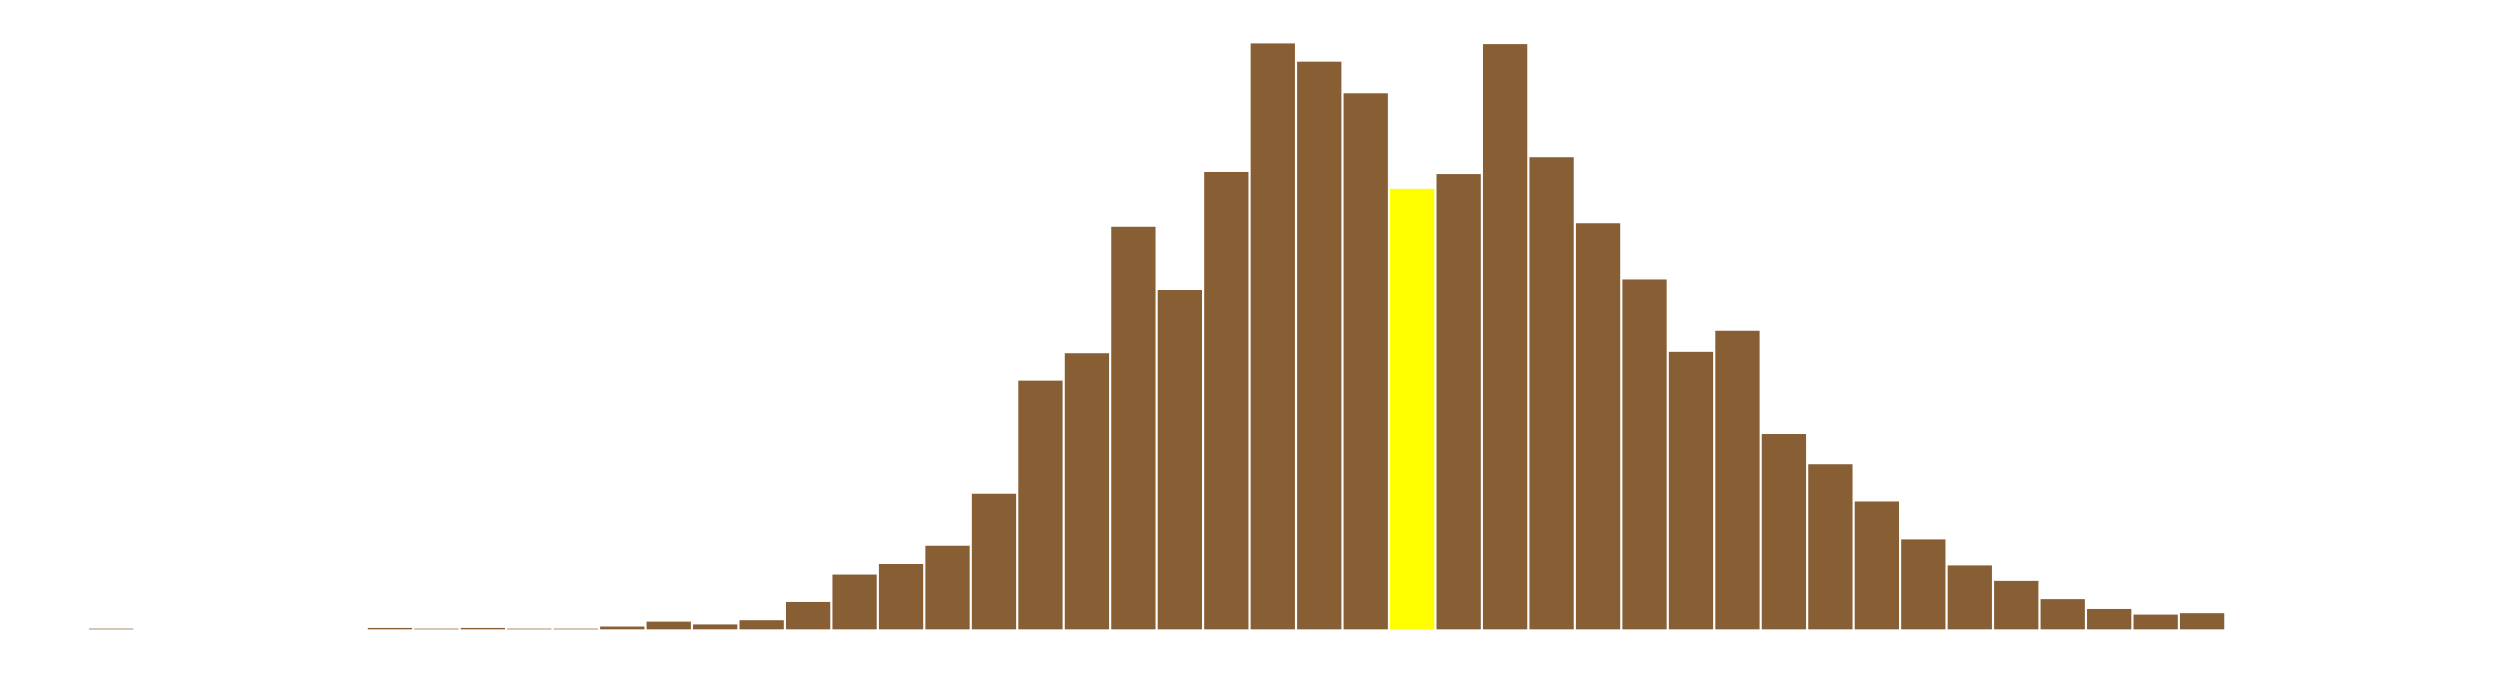
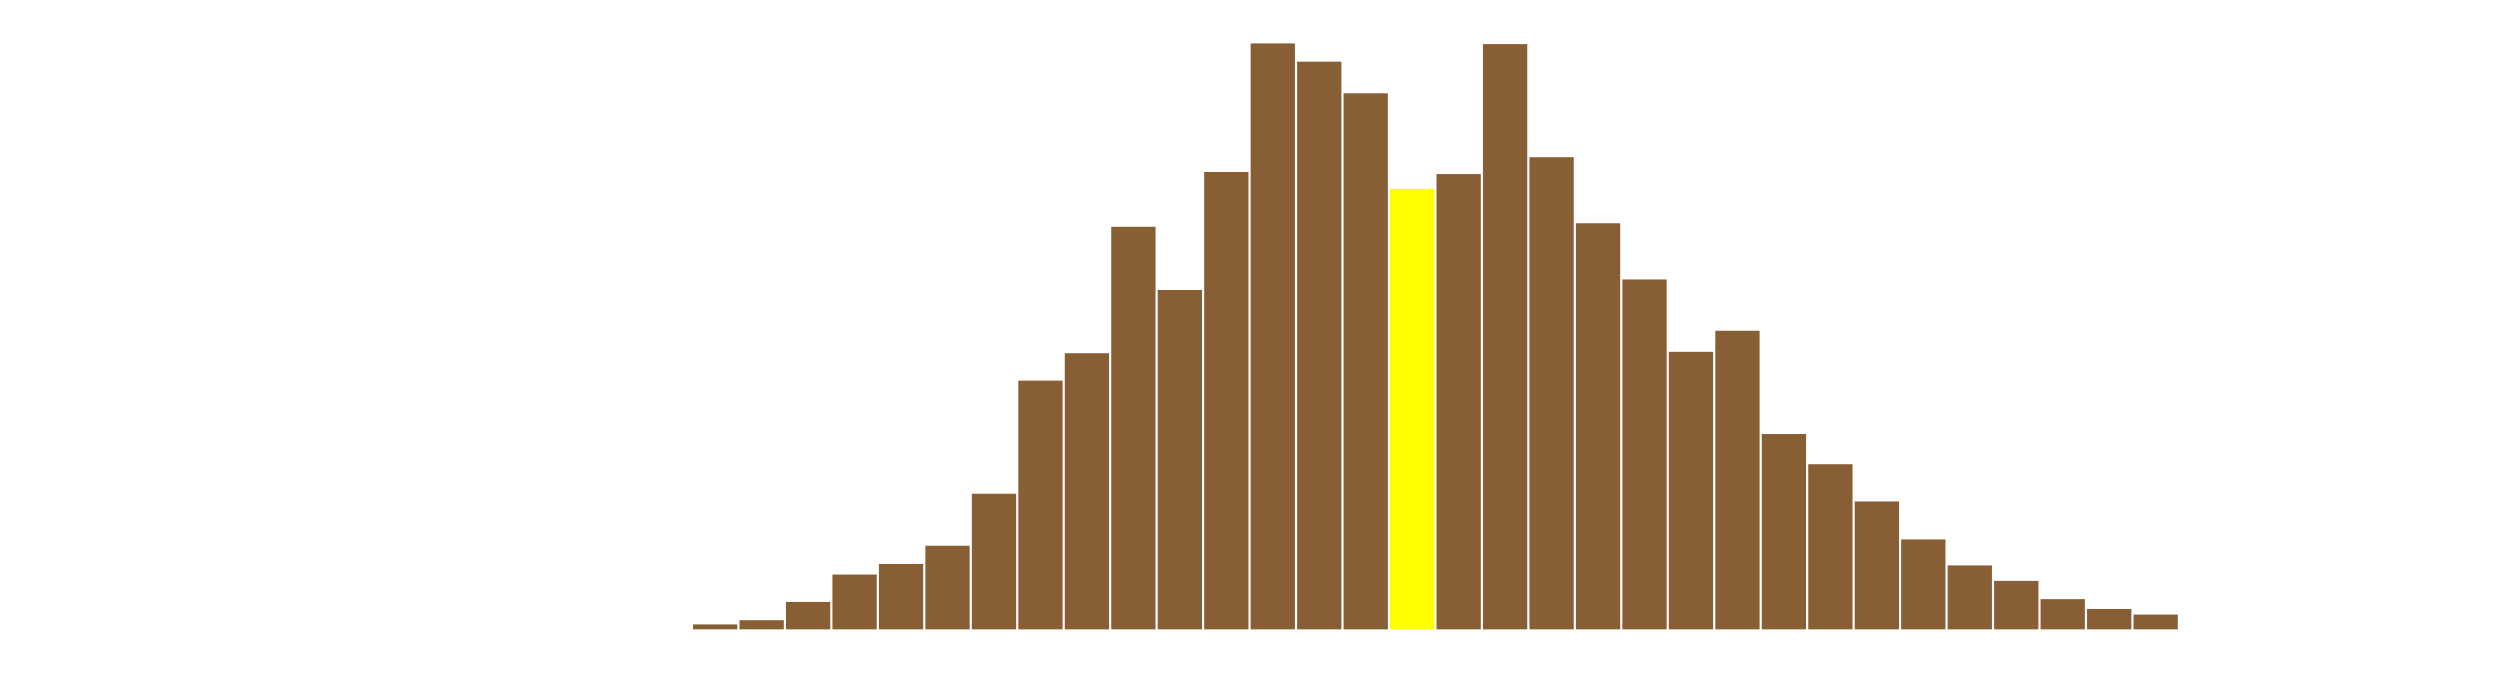
<svg xmlns="http://www.w3.org/2000/svg" fill="#885F35" font-family="system-ui, sans-serif" font-size="10" height="320" id="svg" tag_name="svg" text-anchor="middle" viewBox="0 0 1152 320" width="1152">
  <g aria-label="rect" fill="steelblue" id="g" tag_name="svg/g">
-     <rect fill="#885F35" height="0.324" id="rect_40" tag_name="svg/g/rect_40" width="20.412" x="41" y="289.676" />
-     <rect fill="#885F35" height="0.647" id="rect_39" tag_name="svg/g/rect_39" width="20.412" x="169.471" y="289.353" />
-     <rect fill="#885F35" height="0.324" id="rect_38" tag_name="svg/g/rect_38" width="20.412" x="190.882" y="289.676" />
-     <rect fill="#885F35" height="0.647" id="rect_37" tag_name="svg/g/rect_37" width="20.412" x="212.294" y="289.353" />
-     <rect fill="#885F35" height="0.324" id="rect_36" tag_name="svg/g/rect_36" width="20.412" x="233.706" y="289.676" />
-     <rect fill="#885F35" height="0.324" id="rect_35" tag_name="svg/g/rect_35" width="20.412" x="255.118" y="289.676" />
-     <rect fill="#885F35" height="1.295" id="rect_34" tag_name="svg/g/rect_34" width="20.412" x="276.529" y="288.705" />
-     <rect fill="#885F35" height="3.561" id="rect_33" tag_name="svg/g/rect_33" width="20.412" x="297.941" y="286.439" />
-     <rect fill="#885F35" height="2.266" id="rect_32" tag_name="svg/g/rect_32" width="20.412" x="319.353" y="287.734" />
-     <rect fill="#885F35" height="4.209" id="rect_31" tag_name="svg/g/rect_31" width="20.412" x="340.765" y="285.791" />
-     <rect fill="#885F35" height="12.626" id="rect_30" tag_name="svg/g/rect_30" width="20.412" x="362.176" y="277.374" />
-     <rect fill="#885F35" height="25.252" id="rect_29" tag_name="svg/g/rect_29" width="20.412" x="383.588" y="264.748" />
-     <rect fill="#885F35" height="30.108" id="rect_28" tag_name="svg/g/rect_28" width="20.412" x="405" y="259.892" />
-     <rect fill="#885F35" height="38.525" id="rect_27" tag_name="svg/g/rect_27" width="20.412" x="426.412" y="251.475" />
-     <rect fill="#885F35" height="62.482" id="rect_26" tag_name="svg/g/rect_26" width="20.412" x="447.824" y="227.518" />
-     <rect fill="#885F35" height="114.604" id="rect_25" tag_name="svg/g/rect_25" width="20.412" x="469.235" y="175.396" />
-     <rect fill="#885F35" height="127.23" id="rect_24" tag_name="svg/g/rect_24" width="20.412" x="490.647" y="162.77" />
-     <rect fill="#885F35" height="185.504" id="rect_23" tag_name="svg/g/rect_23" width="20.412" x="512.059" y="104.496" />
-     <rect fill="#885F35" height="156.367" id="rect_22" tag_name="svg/g/rect_22" width="20.412" x="533.471" y="133.633" />
-     <rect fill="#885F35" height="210.755" id="rect_21" tag_name="svg/g/rect_21" width="20.412" x="554.882" y="79.245" />
-     <rect fill="#885F35" height="270" id="rect_20" tag_name="svg/g/rect_20" width="20.412" x="576.294" y="20" />
-     <rect fill="#885F35" height="261.583" id="rect_19" tag_name="svg/g/rect_19" width="20.412" x="597.706" y="28.417" />
-     <rect fill="#885F35" height="247.014" id="rect_18" tag_name="svg/g/rect_18" width="20.412" x="619.118" y="42.986" />
-     <rect fill="yellow" height="202.986" id="rect_17" tag_name="svg/g/rect_17" width="20.412" x="640.529" y="87.014" />
-     <rect fill="#885F35" height="209.784" id="rect_16" tag_name="svg/g/rect_16" width="20.412" x="661.941" y="80.216" />
-     <rect fill="#885F35" height="269.676" id="rect_15" tag_name="svg/g/rect_15" width="20.412" x="683.353" y="20.324" />
-     <rect fill="#885F35" height="217.554" id="rect_14" tag_name="svg/g/rect_14" width="20.412" x="704.765" y="72.446" />
-     <rect fill="#885F35" height="187.122" id="rect_13" tag_name="svg/g/rect_13" width="20.412" x="726.176" y="102.878" />
-     <rect fill="#885F35" height="161.223" id="rect_12" tag_name="svg/g/rect_12" width="20.412" x="747.588" y="128.777" />
-     <rect fill="#885F35" height="127.878" id="rect_11" tag_name="svg/g/rect_11" width="20.412" x="769" y="162.122" />
-     <rect fill="#885F35" height="137.59" id="rect_10" tag_name="svg/g/rect_10" width="20.412" x="790.412" y="152.41" />
-     <rect fill="#885F35" height="90" id="rect_9" tag_name="svg/g/rect_9" width="20.412" x="811.824" y="200" />
-     <rect fill="#885F35" height="76.079" id="rect_8" tag_name="svg/g/rect_8" width="20.412" x="833.235" y="213.921" />
-     <rect fill="#885F35" height="58.921" id="rect_7" tag_name="svg/g/rect_7" width="20.412" x="854.647" y="231.079" />
-     <rect fill="#885F35" height="41.439" id="rect_6" tag_name="svg/g/rect_6" width="20.412" x="876.059" y="248.561" />
-     <rect fill="#885F35" height="29.46" id="rect_5" tag_name="svg/g/rect_5" width="20.412" x="897.471" y="260.54" />
-     <rect fill="#885F35" height="22.338" id="rect_4" tag_name="svg/g/rect_4" width="20.412" x="918.882" y="267.662" />
-     <rect fill="#885F35" height="13.921" id="rect_3" tag_name="svg/g/rect_3" width="20.412" x="940.294" y="276.079" />
-     <rect fill="#885F35" height="9.388" id="rect_2" tag_name="svg/g/rect_2" width="20.412" x="961.706" y="280.612" />
-     <rect fill="#885F35" height="6.799" id="rect_1" tag_name="svg/g/rect_1" width="20.412" x="983.118" y="283.201" />
-     <rect fill="#885F35" height="7.446" id="rect" tag_name="svg/g/rect" width="20.412" x="1004.529" y="282.554" />
+     <rect fill="#885F35" height="2.266" id="rect_31" tag_name="svg/g/rect_31" width="20.412" x="319.353" y="287.734" />
+     <rect fill="#885F35" height="4.209" id="rect_30" tag_name="svg/g/rect_30" width="20.412" x="340.765" y="285.791" />
+     <rect fill="#885F35" height="12.626" id="rect_29" tag_name="svg/g/rect_29" width="20.412" x="362.176" y="277.374" />
+     <rect fill="#885F35" height="25.252" id="rect_28" tag_name="svg/g/rect_28" width="20.412" x="383.588" y="264.748" />
+     <rect fill="#885F35" height="30.108" id="rect_27" tag_name="svg/g/rect_27" width="20.412" x="405" y="259.892" />
+     <rect fill="#885F35" height="38.525" id="rect_26" tag_name="svg/g/rect_26" width="20.412" x="426.412" y="251.475" />
+     <rect fill="#885F35" height="62.482" id="rect_25" tag_name="svg/g/rect_25" width="20.412" x="447.824" y="227.518" />
+     <rect fill="#885F35" height="114.604" id="rect_24" tag_name="svg/g/rect_24" width="20.412" x="469.235" y="175.396" />
+     <rect fill="#885F35" height="127.23" id="rect_23" tag_name="svg/g/rect_23" width="20.412" x="490.647" y="162.77" />
+     <rect fill="#885F35" height="185.504" id="rect_22" tag_name="svg/g/rect_22" width="20.412" x="512.059" y="104.496" />
+     <rect fill="#885F35" height="156.367" id="rect_21" tag_name="svg/g/rect_21" width="20.412" x="533.471" y="133.633" />
+     <rect fill="#885F35" height="210.755" id="rect_20" tag_name="svg/g/rect_20" width="20.412" x="554.882" y="79.245" />
+     <rect fill="#885F35" height="270" id="rect_19" tag_name="svg/g/rect_19" width="20.412" x="576.294" y="20" />
+     <rect fill="#885F35" height="261.583" id="rect_18" tag_name="svg/g/rect_18" width="20.412" x="597.706" y="28.417" />
+     <rect fill="#885F35" height="247.014" id="rect_17" tag_name="svg/g/rect_17" width="20.412" x="619.118" y="42.986" />
+     <rect fill="yellow" height="202.986" id="rect_16" tag_name="svg/g/rect_16" width="20.412" x="640.529" y="87.014" />
+     <rect fill="#885F35" height="209.784" id="rect_15" tag_name="svg/g/rect_15" width="20.412" x="661.941" y="80.216" />
+     <rect fill="#885F35" height="269.676" id="rect_14" tag_name="svg/g/rect_14" width="20.412" x="683.353" y="20.324" />
+     <rect fill="#885F35" height="217.554" id="rect_13" tag_name="svg/g/rect_13" width="20.412" x="704.765" y="72.446" />
+     <rect fill="#885F35" height="187.122" id="rect_12" tag_name="svg/g/rect_12" width="20.412" x="726.176" y="102.878" />
+     <rect fill="#885F35" height="161.223" id="rect_11" tag_name="svg/g/rect_11" width="20.412" x="747.588" y="128.777" />
+     <rect fill="#885F35" height="127.878" id="rect_10" tag_name="svg/g/rect_10" width="20.412" x="769" y="162.122" />
+     <rect fill="#885F35" height="137.59" id="rect_9" tag_name="svg/g/rect_9" width="20.412" x="790.412" y="152.41" />
+     <rect fill="#885F35" height="90" id="rect_8" tag_name="svg/g/rect_8" width="20.412" x="811.824" y="200" />
+     <rect fill="#885F35" height="76.079" id="rect_7" tag_name="svg/g/rect_7" width="20.412" x="833.235" y="213.921" />
+     <rect fill="#885F35" height="58.921" id="rect_6" tag_name="svg/g/rect_6" width="20.412" x="854.647" y="231.079" />
+     <rect fill="#885F35" height="41.439" id="rect_5" tag_name="svg/g/rect_5" width="20.412" x="876.059" y="248.561" />
+     <rect fill="#885F35" height="29.46" id="rect_4" tag_name="svg/g/rect_4" width="20.412" x="897.471" y="260.54" />
+     <rect fill="#885F35" height="22.338" id="rect_3" tag_name="svg/g/rect_3" width="20.412" x="918.882" y="267.662" />
+     <rect fill="#885F35" height="13.921" id="rect_2" tag_name="svg/g/rect_2" width="20.412" x="940.294" y="276.079" />
+     <rect fill="#885F35" height="9.388" id="rect_1" tag_name="svg/g/rect_1" width="20.412" x="961.706" y="280.612" />
+     <rect fill="#885F35" height="6.799" id="rect" tag_name="svg/g/rect" width="20.412" x="983.118" y="283.201" />
  </g>
</svg>
